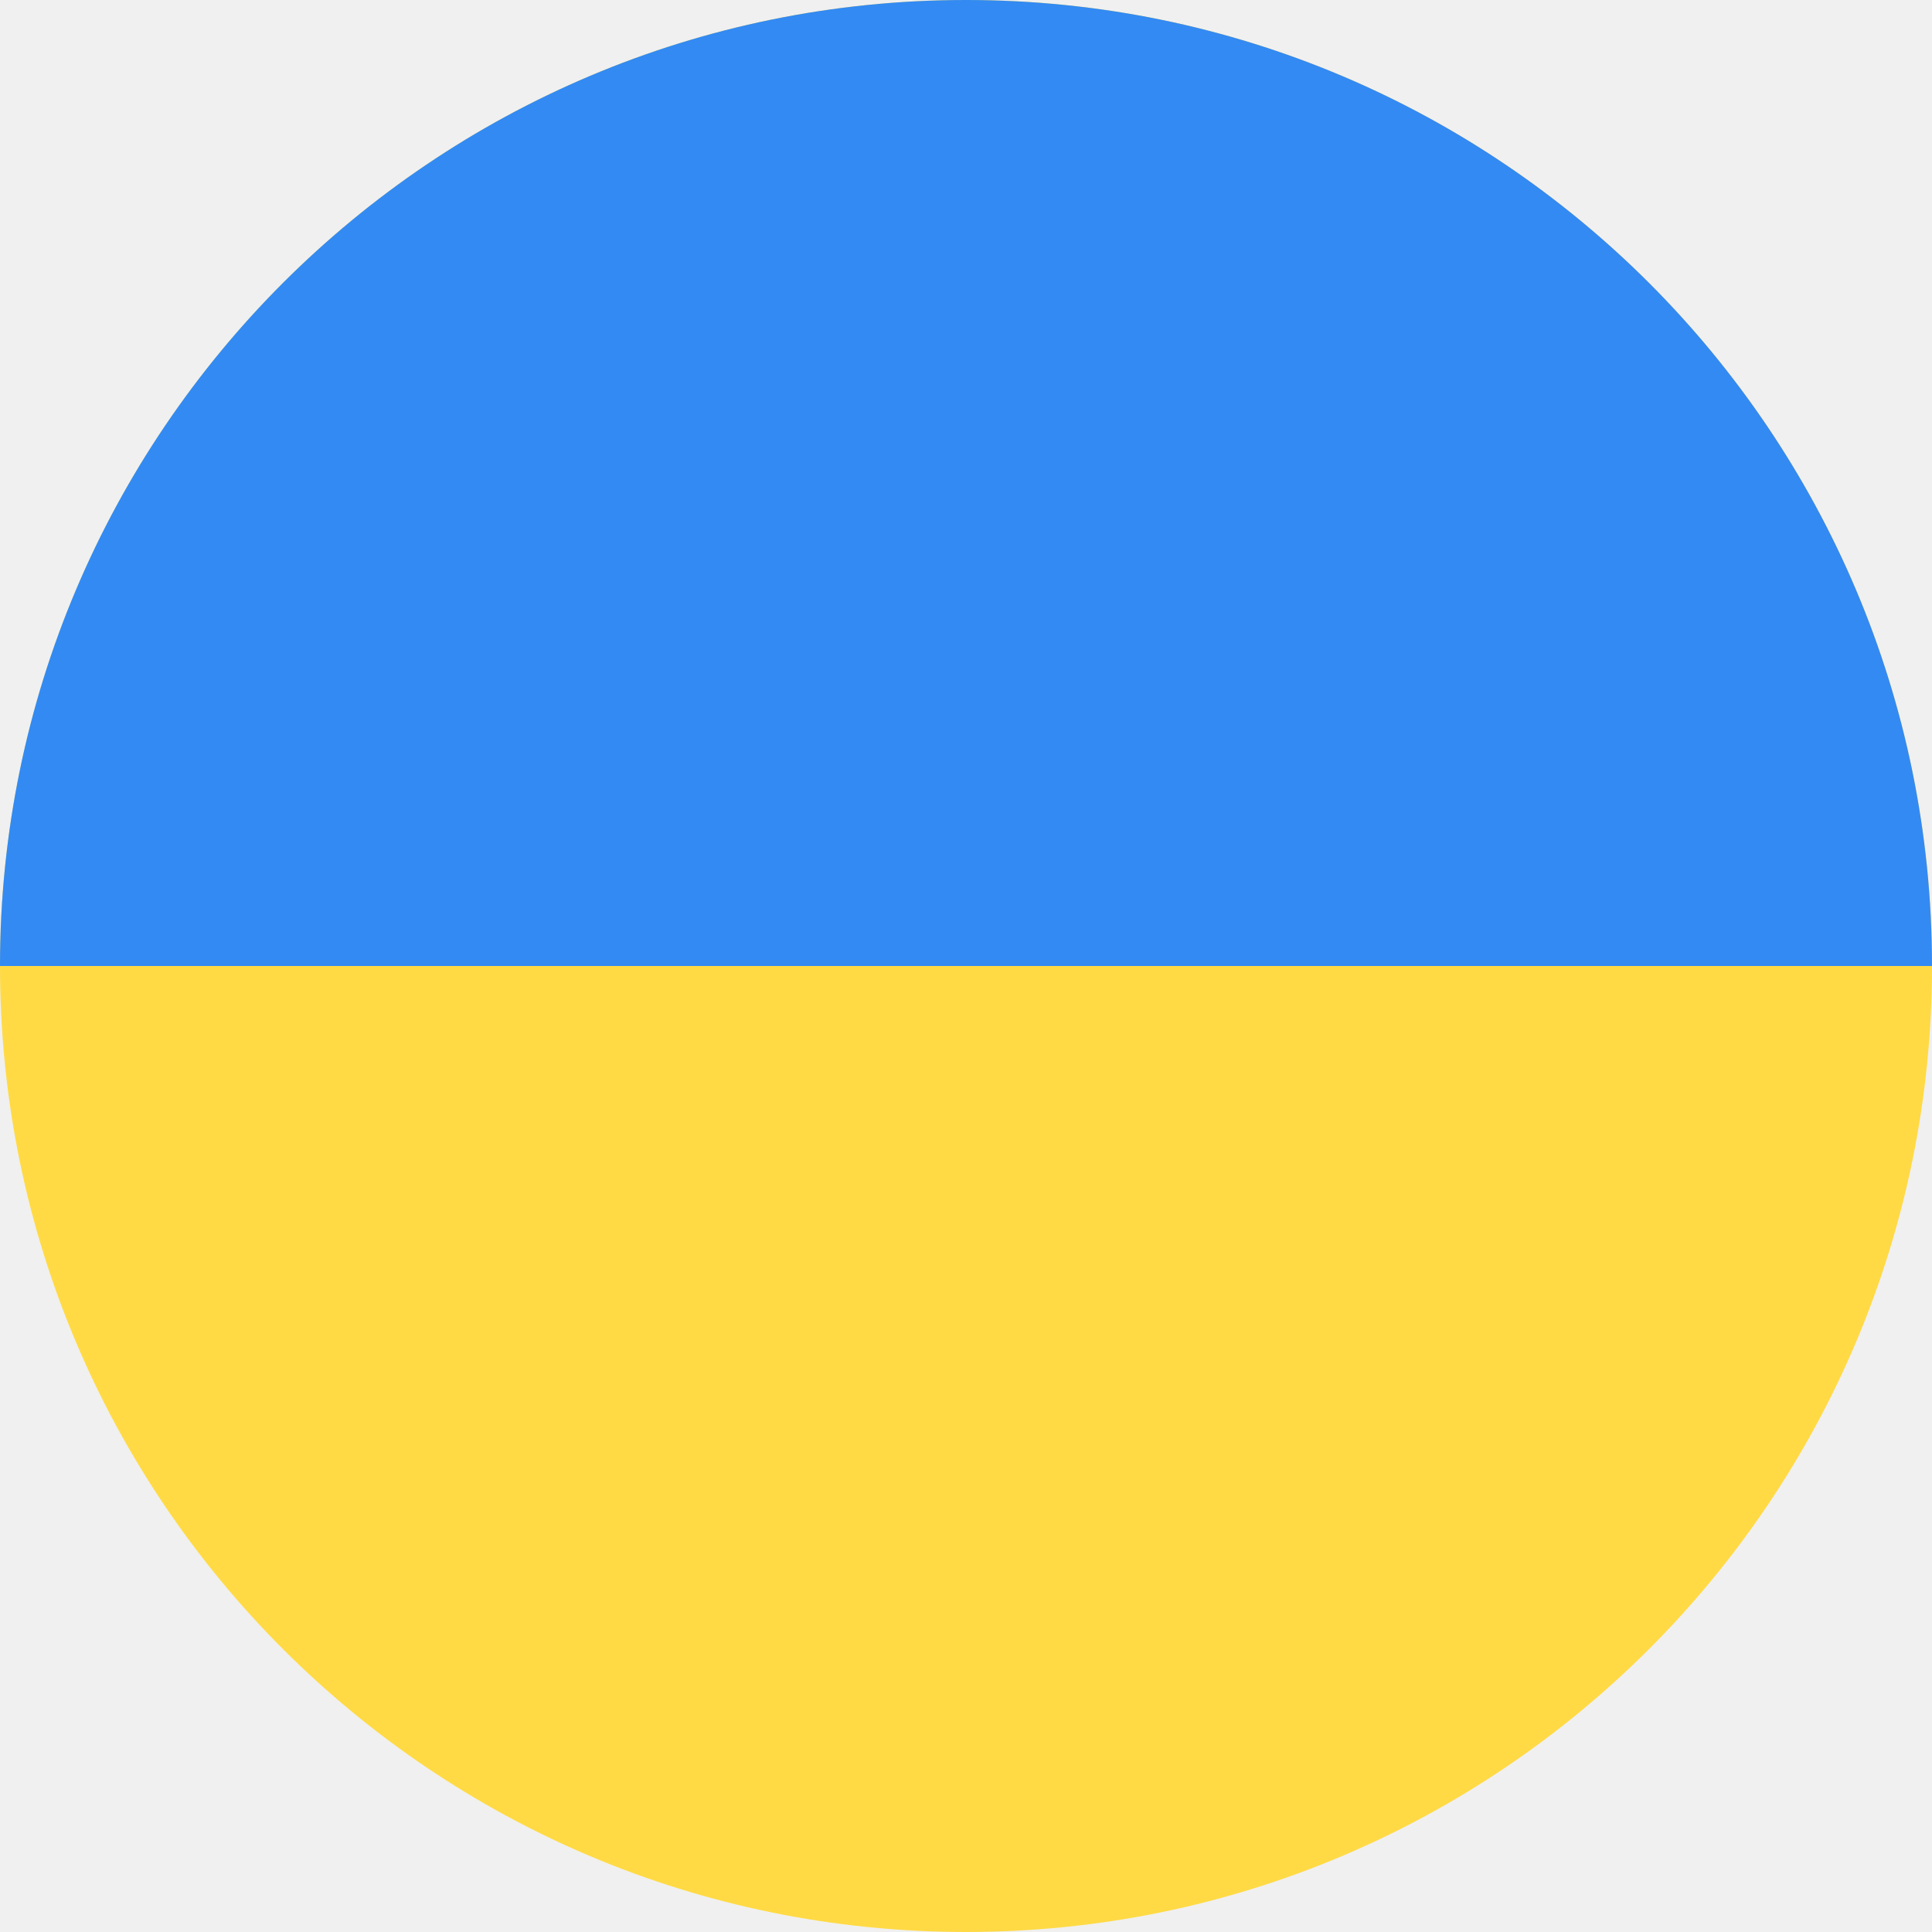
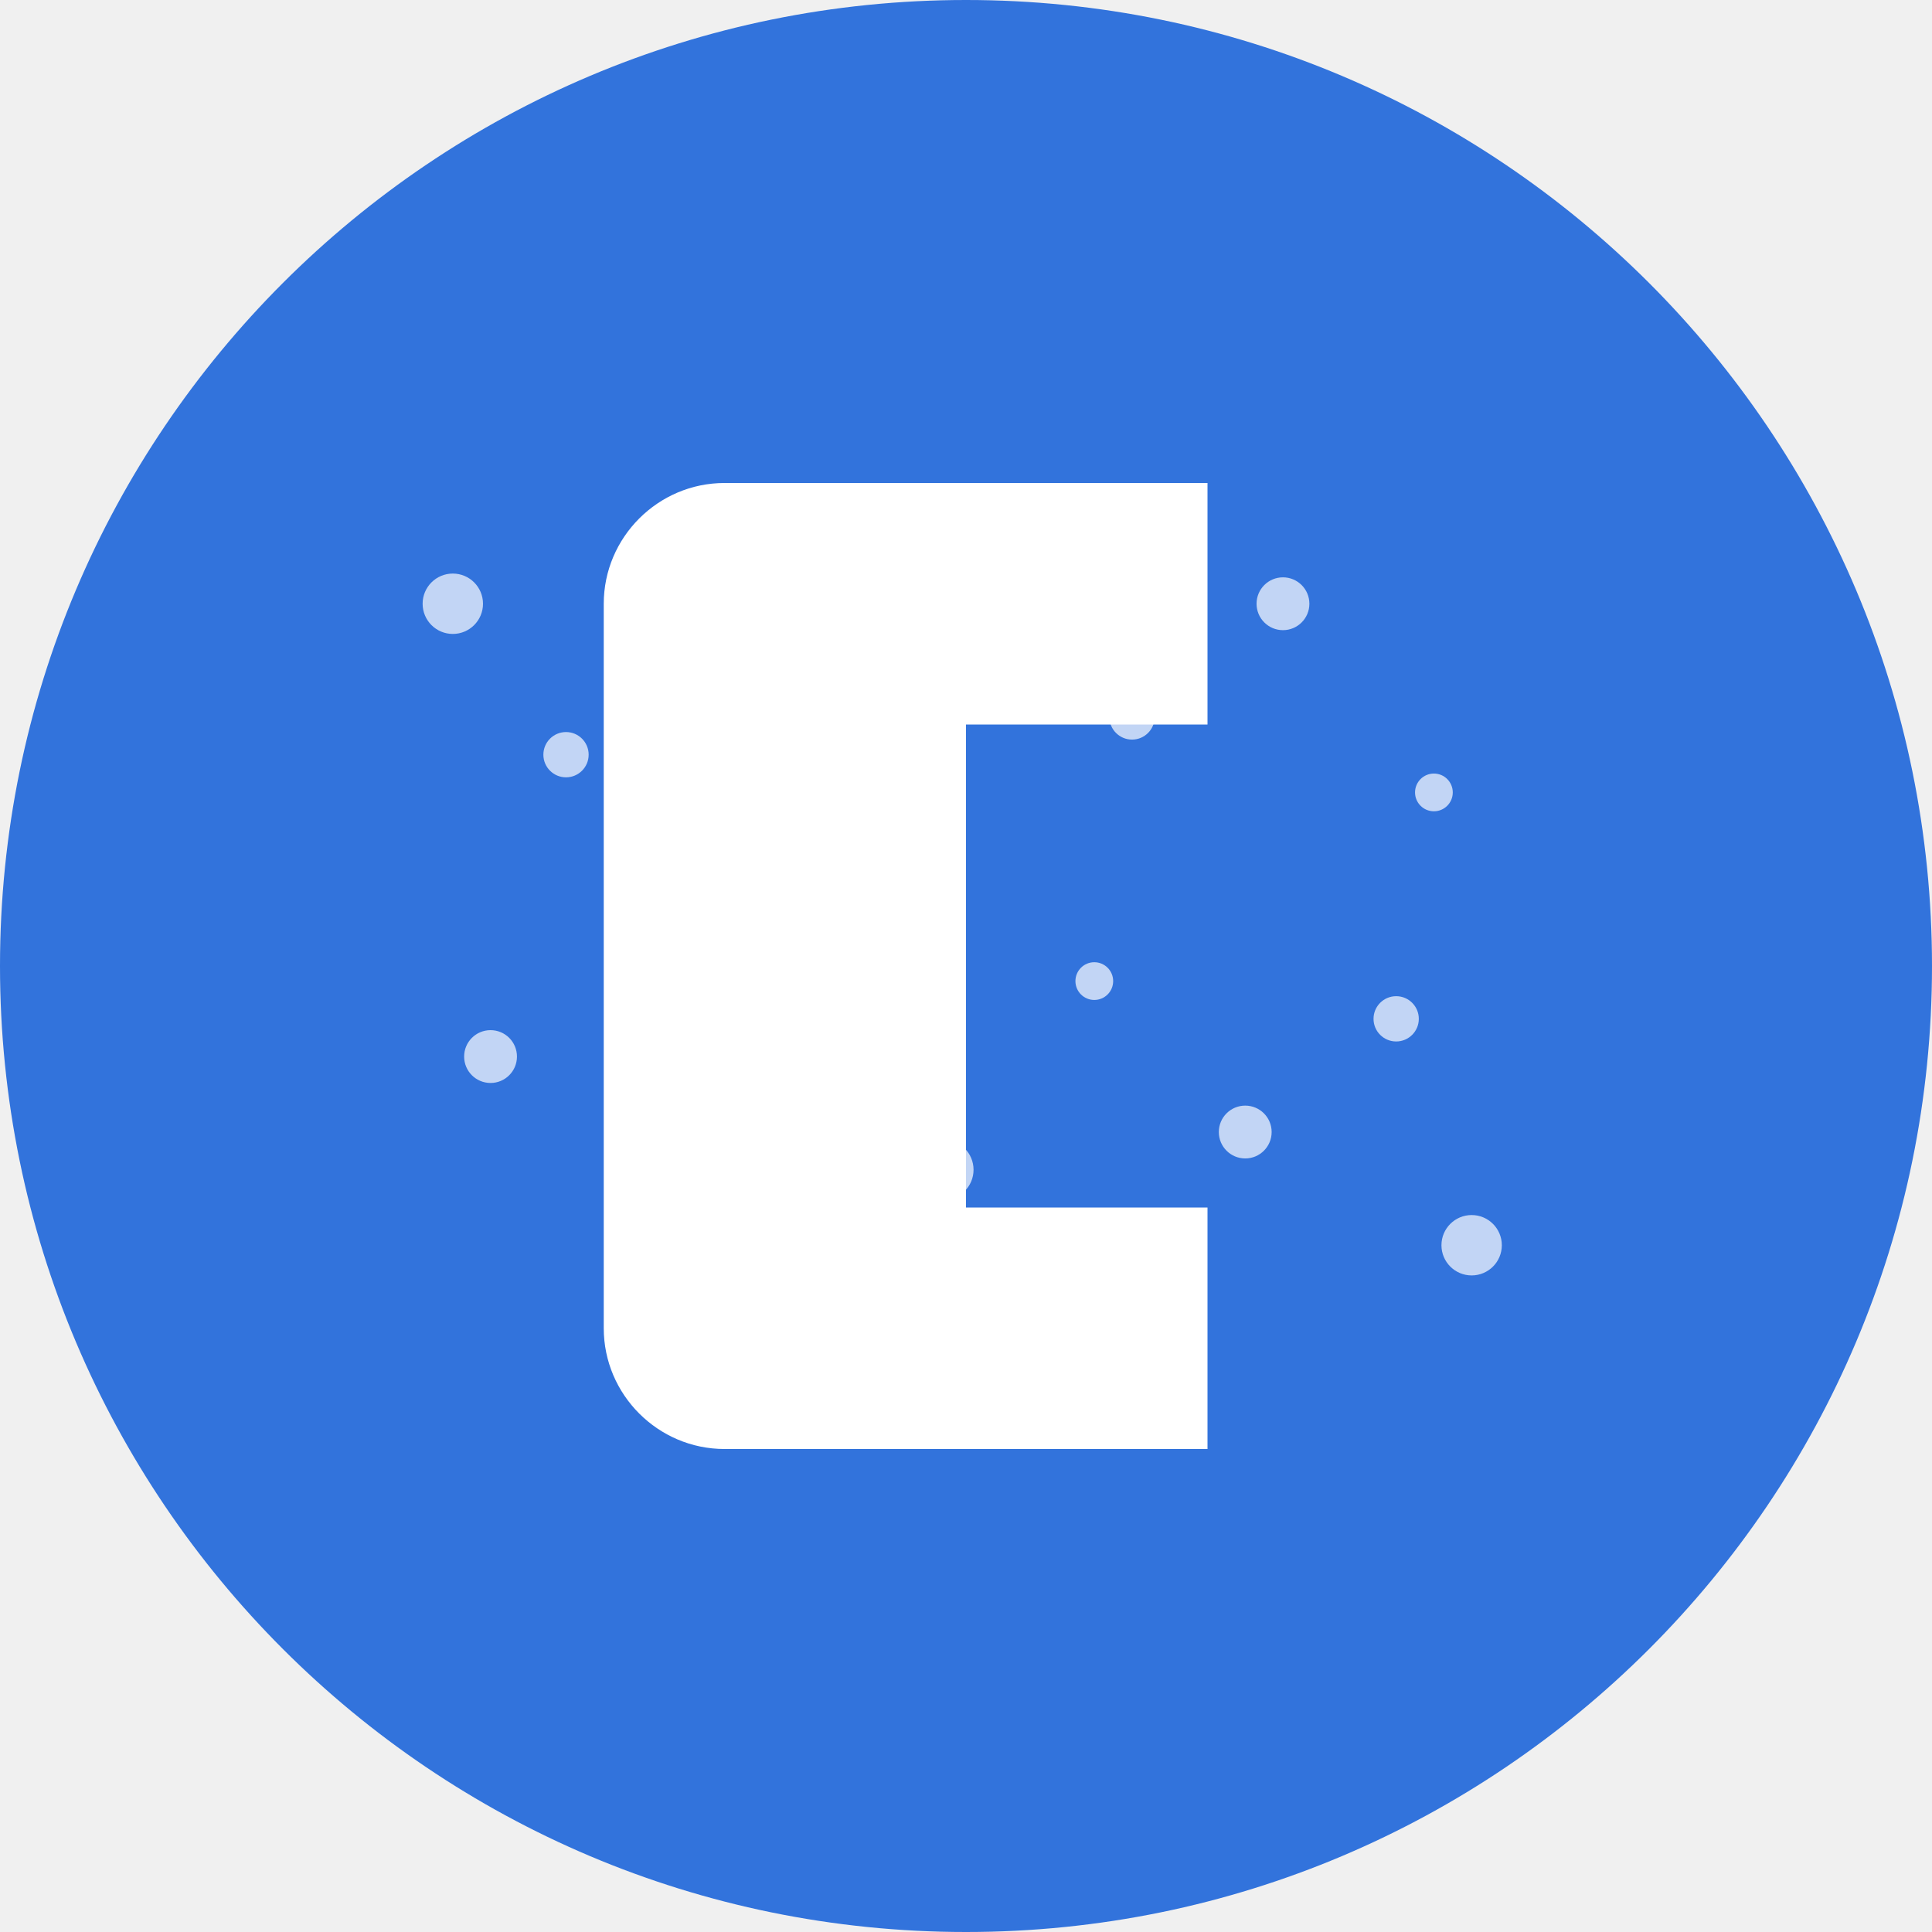
- <svg xmlns="http://www.w3.org/2000/svg" version="1.1" id="Layer_1" x="0px" y="0px" viewBox="0 0 512 512" style="enable-background:new 0 0 512 512;" xml:space="preserve">
-   <circle style="fill:#FFDA44;" cx="256" cy="256" r="256" />
-   <path style="fill:#338AF3;" d="M0,256C0,114.616,114.616,0,256,0s256,114.616,256,256" />
-   <g>
- </g>
-   <g>
- </g>
-   <g>
- </g>
-   <g>
- </g>
-   <g>
- </g>
-   <g>
- </g>
-   <g>
- </g>
-   <g>
- </g>
-   <g>
- </g>
-   <g>
- </g>
-   <g>
- </g>
-   <g>
- </g>
-   <g>
- </g>
-   <g>
- </g>
-   <g>
- </g>
+ <svg xmlns="http://www.w3.org/2000/svg" width="512" height="512" viewBox="0 0 512 512">
+   <circle cx="256" cy="256" r="256" fill="#3273dc" />
+   <g fill="#ffffff" opacity="0.7">
+     <circle cx="120" cy="160" r="8" />
+     <circle cx="150" cy="200" r="6" />
+     <circle cx="180" cy="150" r="7" />
+     <circle cx="220" cy="180" r="5" />
+     <circle cx="260" cy="140" r="8" />
+     <circle cx="300" cy="190" r="6" />
+     <circle cx="340" cy="160" r="7" />
+     <circle cx="380" cy="210" r="5" />
+     <circle cx="130" cy="280" r="7" />
+     <circle cx="170" cy="320" r="5" />
+     <circle cx="210" cy="270" r="6" />
+     <circle cx="250" cy="310" r="8" />
+     <circle cx="290" cy="260" r="5" />
+     <circle cx="330" cy="300" r="7" />
+     <circle cx="370" cy="270" r="6" />
+     <circle cx="390" cy="330" r="8" />
+   </g>
+   <path d="M320,256 L256,256 L256,192 L320,192 L320,128 L192,128 C174.4,128 160,142.4 160,160 L160,352 C160,369.6 174.4,384 192,384 L320,384 L320,320 L256,320 L256,256 L320,256 Z" fill="#ffffff" />
</svg>
